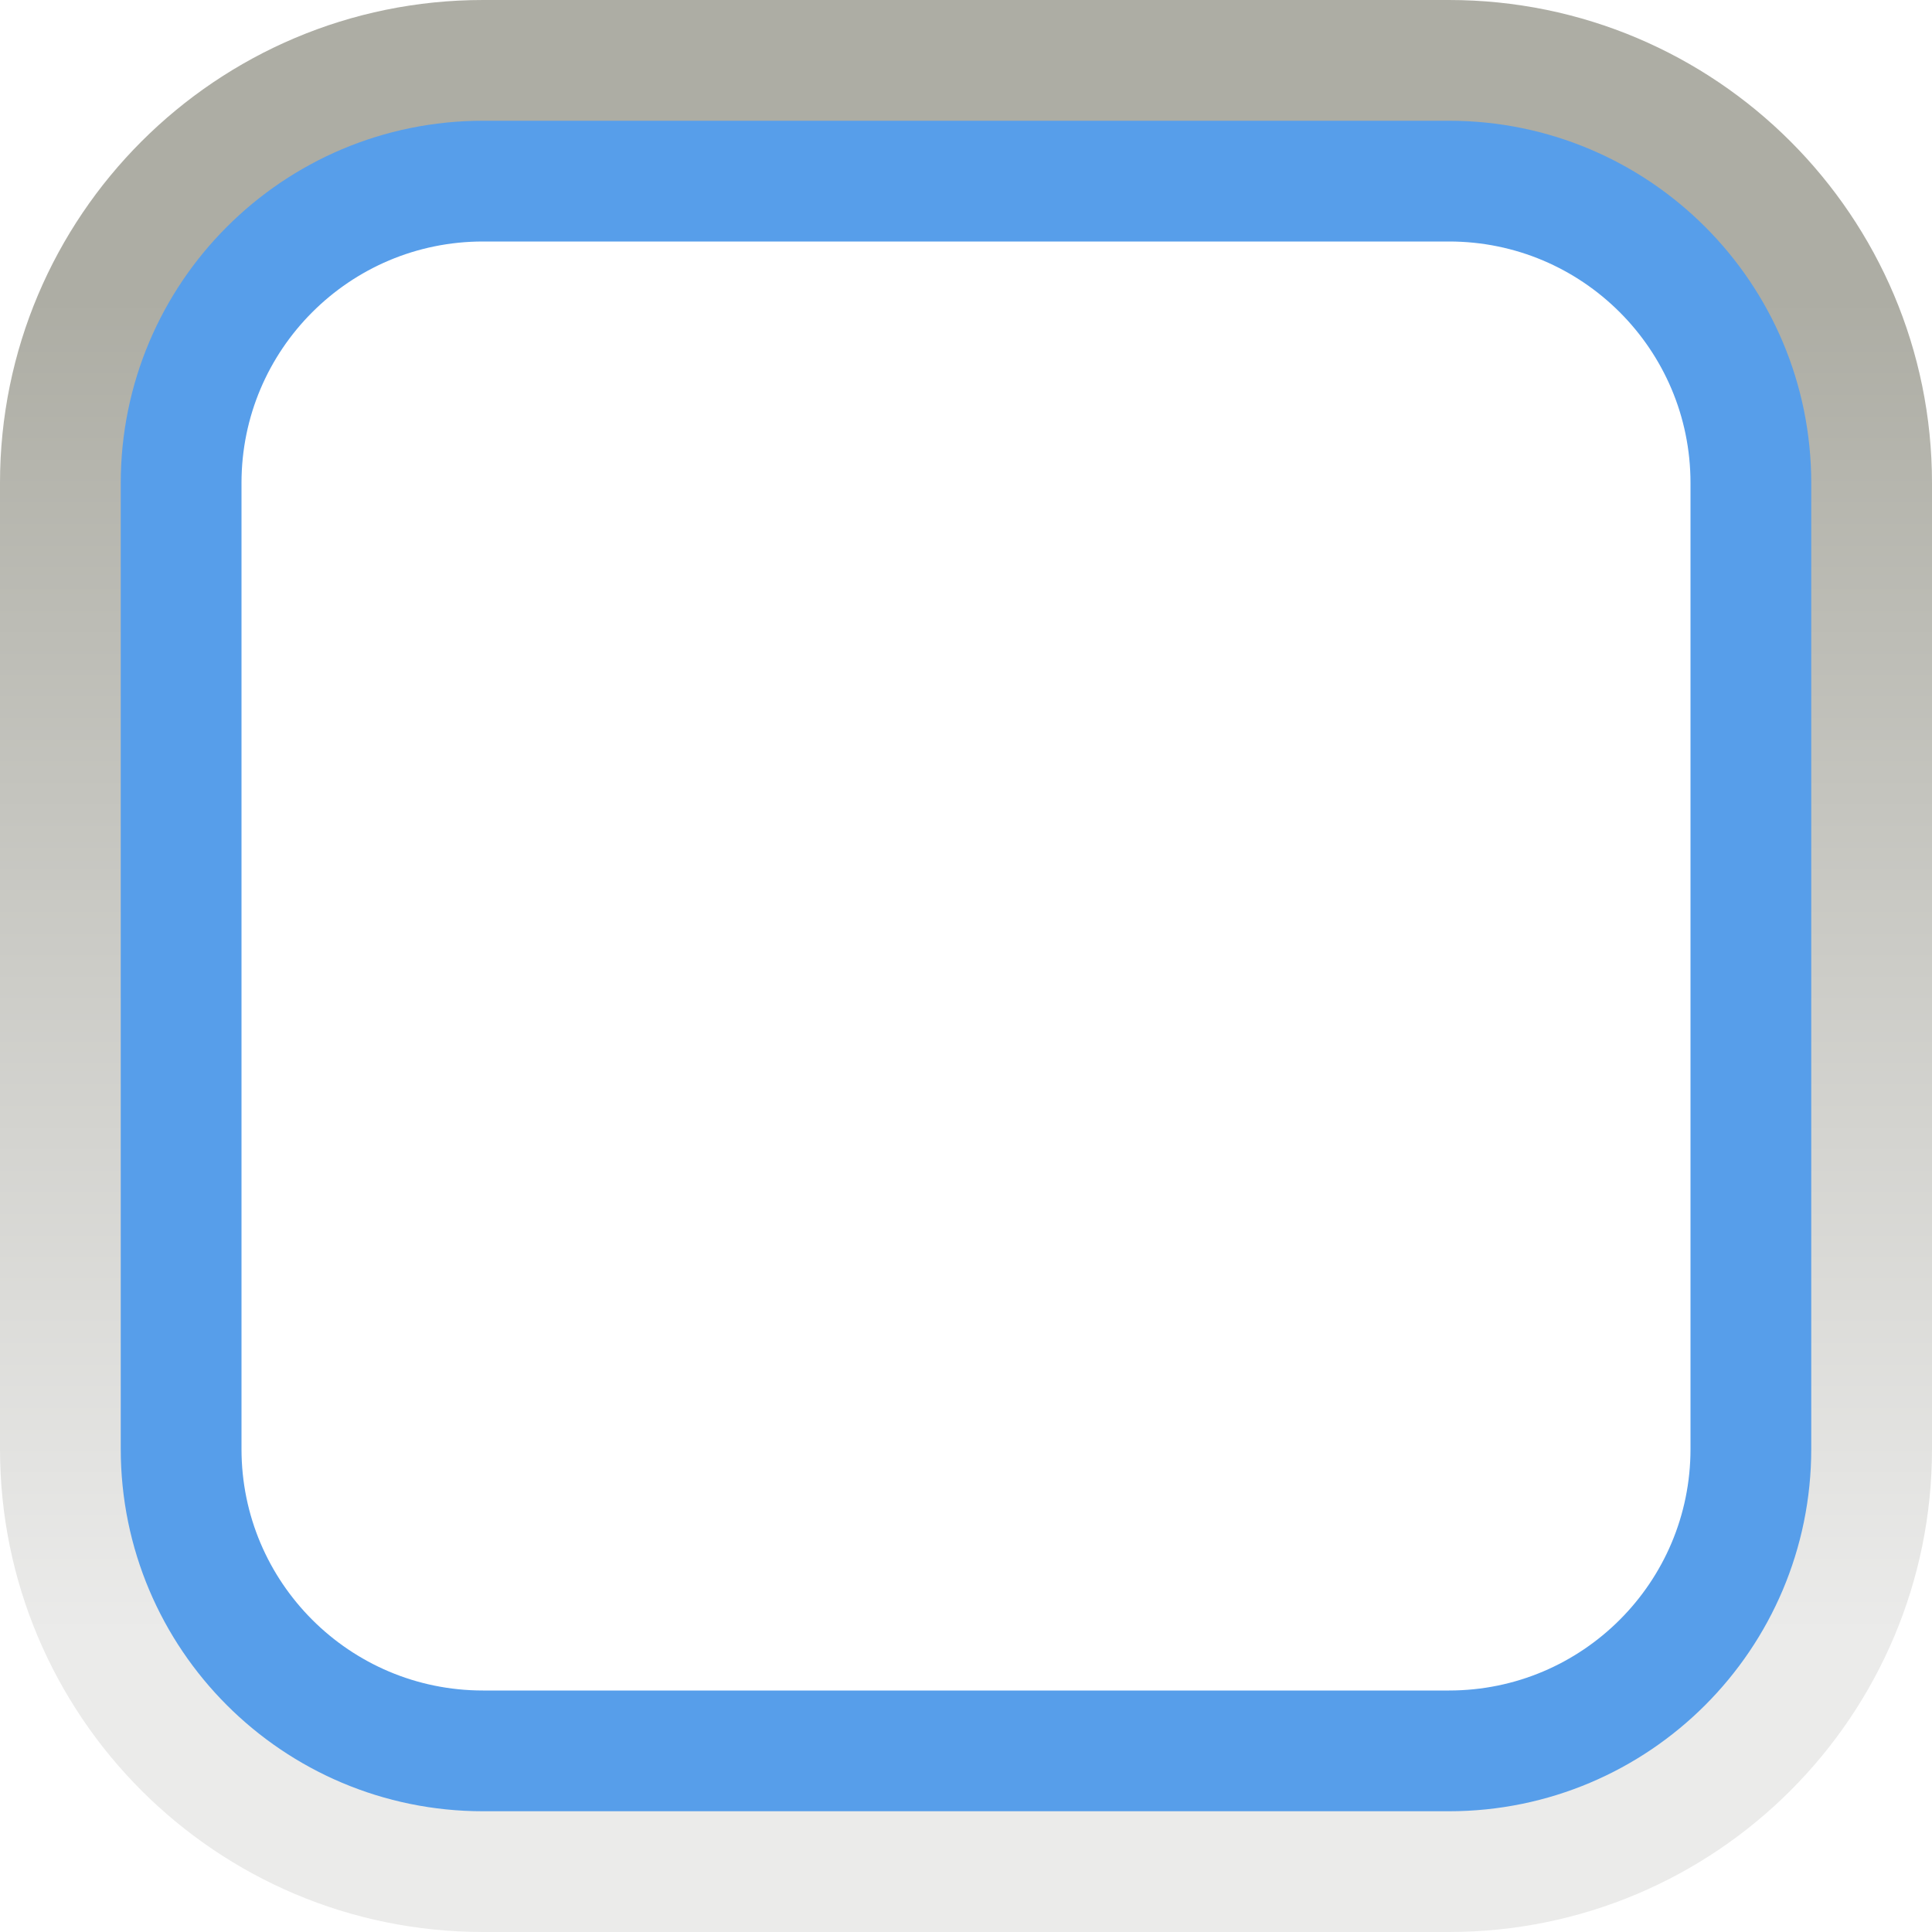
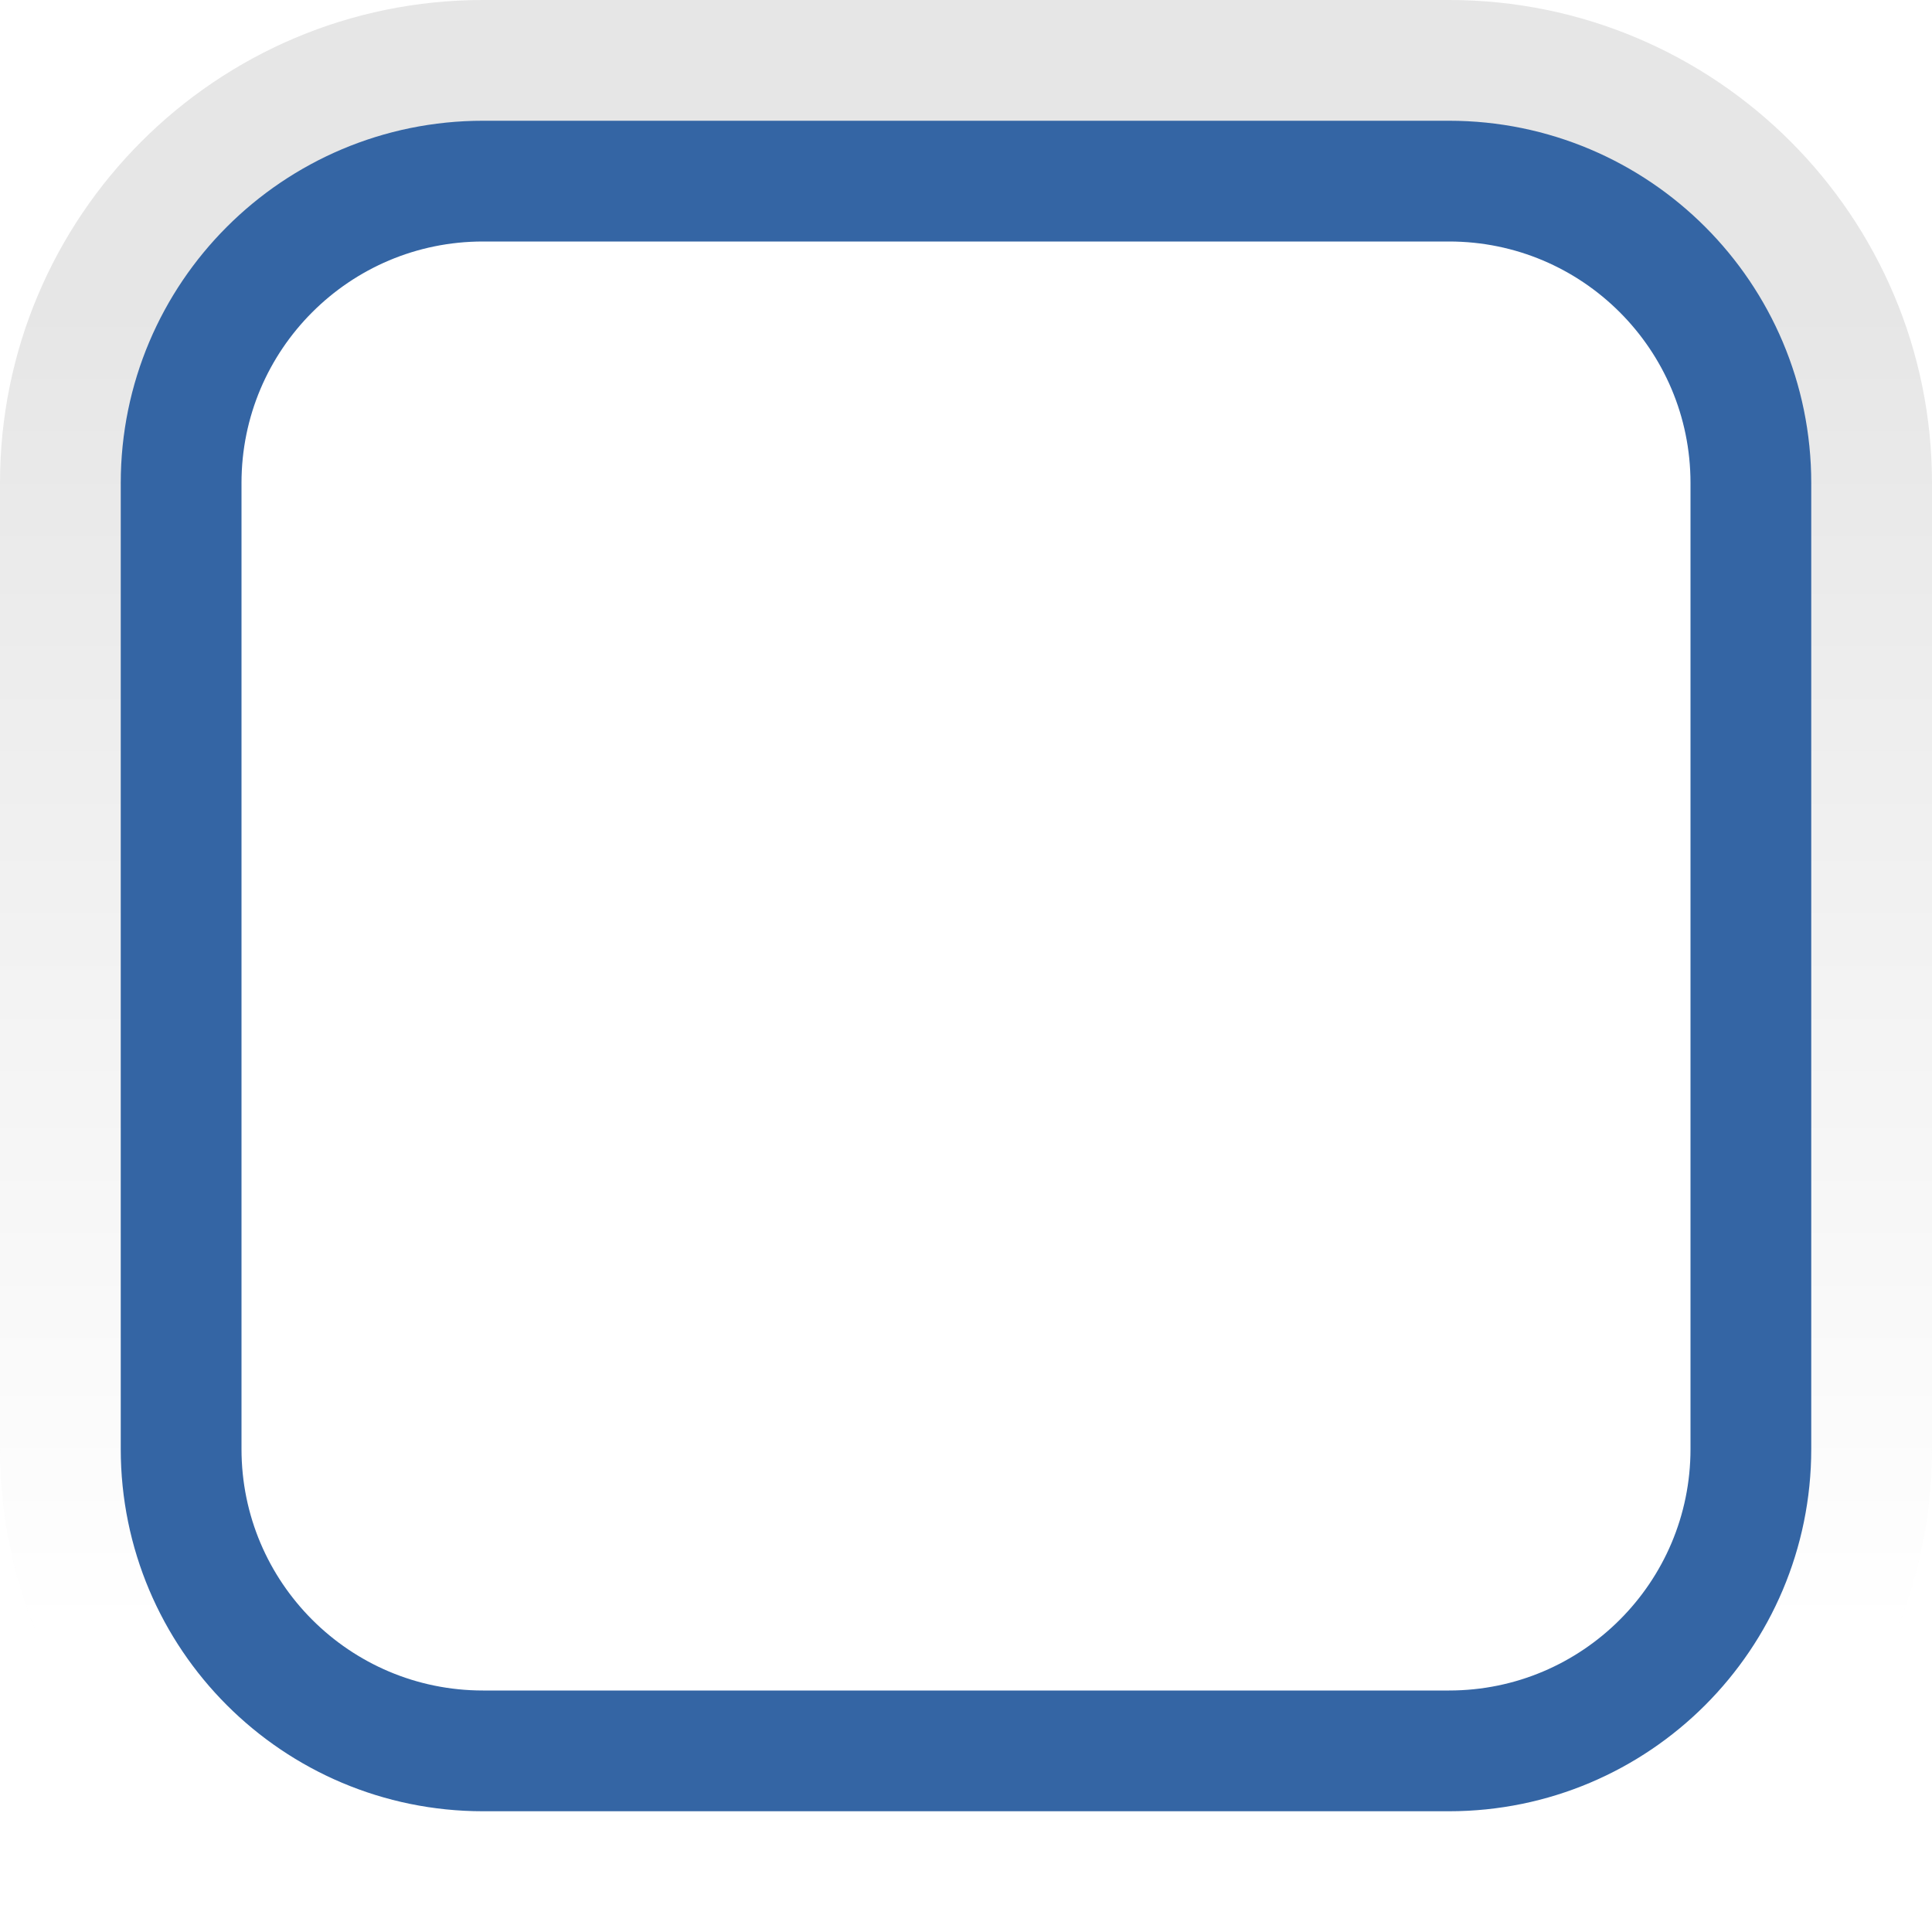
<svg xmlns="http://www.w3.org/2000/svg" xmlns:xlink="http://www.w3.org/1999/xlink" width="16px" height="16px" id="svg33222" version="1.1">
  <defs id="defs33224">
-     <linearGradient id="linearGradient3826">
-       <stop id="stop3828" offset="0" style="stop-color:#000000;stop-opacity:0.051" />
-       <stop id="stop3830" offset="1" style="stop-color:#ffffff;stop-opacity:0.4" />
+     <linearGradient id="linearGradient3826-9">
+       <stop id="stop3828-2" offset="0" style="stop-color:#000000;stop-opacity:1" />
+       <stop id="stop3830-6" offset="1" style="stop-color:#ffffff;stop-opacity:1" />
    </linearGradient>
-     <linearGradient xlink:href="#linearGradient3826" id="linearGradient3851-3" x1="8" y1="1.537" x2="8" y2="13.463" gradientUnits="userSpaceOnUse" gradientTransform="matrix(0.8666667,0,0,0.9285715,1.066667,1.035714)" />
-     <linearGradient id="linearGradient3826-9">
-       <stop id="stop3828-2" offset="0" style="stop-color:#adada4;stop-opacity:1" />
-       <stop id="stop3830-6" offset="1" style="stop-color:#ebebea;stop-opacity:1" />
-     </linearGradient>
-     <linearGradient y2="13.463" x2="8" y1="1.537" x1="8" gradientTransform="matrix(0.8666667,0,0,0.9285715,1.066667,1.035714)" gradientUnits="userSpaceOnUse" id="linearGradient3863" xlink:href="#linearGradient3826-9" />
+     <linearGradient y2="13.463" x2="8" y1="1.537" x1="8" gradientTransform="matrix(0.8666667,0,0,0.9285715,1.066667,1.035714)" gradientUnits="userSpaceOnUse" id="linearGradient3880" xlink:href="#linearGradient3826-9" />
  </defs>
  <g id="layer1">
-     <rect ry="3.25" rx="3.25" y="0.75" x="0.75" height="14.5" width="14.5" id="rect17861-9" style="color:#000000;fill:none;stroke:url(#linearGradient3863);stroke-width:1.5;stroke-linecap:butt;stroke-linejoin:miter;stroke-miterlimit:4;stroke-opacity:1;stroke-dasharray:none;stroke-dashoffset:0;marker:none;visibility:visible;display:inline;overflow:visible;enable-background:accumulate" />
-     <rect ry="2.5" rx="2.5" y="1.5" x="1.5" height="13" width="13" id="rect17861" style="color:#000000;fill:none;stroke:#579eea;stroke-width:1;stroke-miterlimit:4;stroke-opacity:1;stroke-dasharray:none;marker:none;visibility:visible;display:inline;overflow:visible;enable-background:accumulate;stroke-linecap:butt;stroke-linejoin:miter;stroke-dashoffset:0" />
+     <rect ry="3.25" rx="3.25" y="0.75" x="0.75" height="14.5" width="14.5" id="rect17861-9" style="color:#000000;fill:none;stroke:url(#linearGradient3880);stroke-width:1.5;stroke-linecap:butt;stroke-linejoin:miter;stroke-miterlimit:4;stroke-opacity:1;stroke-dasharray:none;stroke-dashoffset:0;marker:none;visibility:visible;display:inline;overflow:visible;enable-background:accumulate;opacity:0.1" />
+     <rect ry="2.5" rx="2.5" y="1.5" x="1.5" height="13" width="13" id="rect17861" style="color:#000000;fill:none;stroke:#3465a4;stroke-width:1;stroke-miterlimit:4;stroke-opacity:1;stroke-dasharray:none;marker:none;visibility:visible;display:inline;overflow:visible;enable-background:accumulate;stroke-linecap:butt;stroke-linejoin:miter;stroke-dashoffset:0" />
  </g>
</svg>
